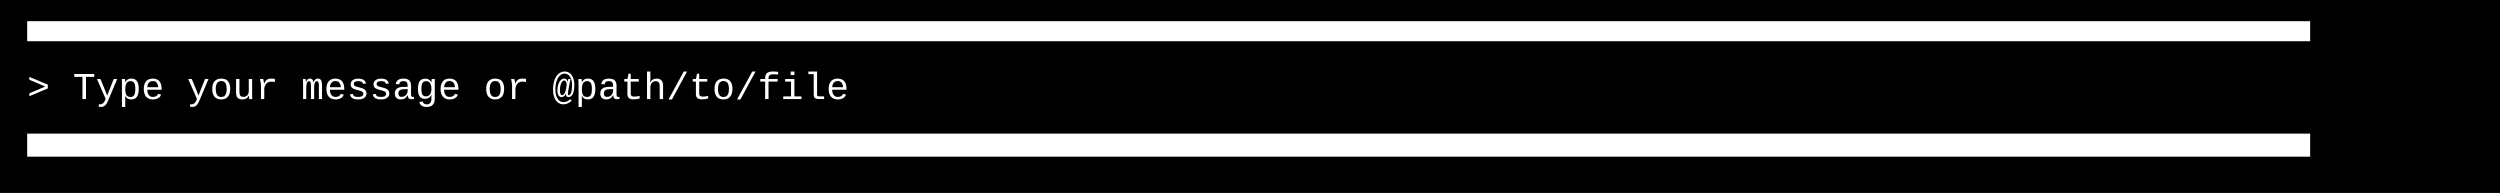
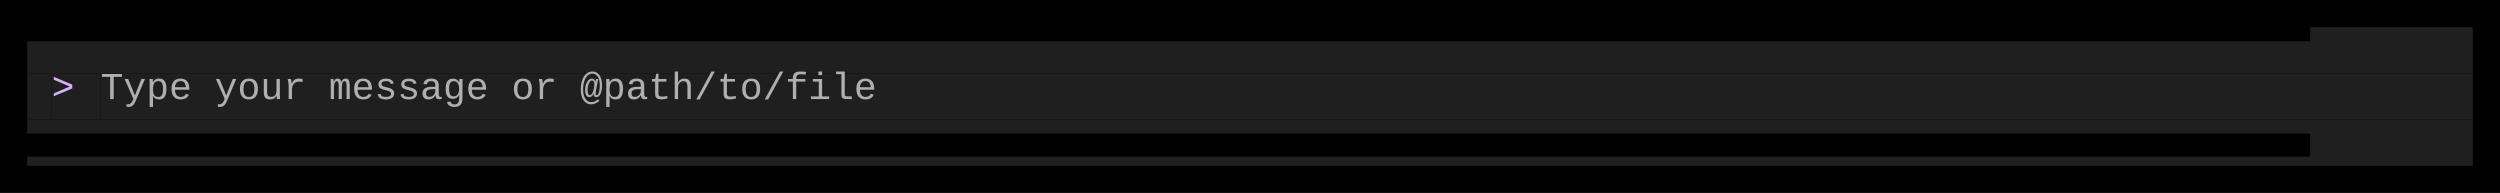
<svg xmlns="http://www.w3.org/2000/svg" width="920" height="71" viewBox="0 0 920 71">
  <style>
    text { font-family: Consolas, "Courier New", monospace; font-size: 14px; dominant-baseline: text-before-edge; white-space: pre; }
  </style>
  <rect width="920" height="71" fill="#000000" />
  <g transform="translate(10, 10)">
-     <text x="0" y="2" fill="#ffffff" textLength="900" lengthAdjust="spacingAndGlyphs">▀▀▀▀▀▀▀▀▀▀▀▀▀▀▀▀▀▀▀▀▀▀▀▀▀▀▀▀▀▀▀▀▀▀▀▀▀▀▀▀▀▀▀▀▀▀▀▀▀▀▀▀▀▀▀▀▀▀▀▀▀▀▀▀▀▀▀▀▀▀▀▀▀▀▀▀▀▀▀▀▀▀▀▀▀▀▀▀▀▀▀▀▀▀▀▀▀▀▀▀</text>
-     <text x="0" y="19" fill="#ffffff" textLength="900" lengthAdjust="spacingAndGlyphs"> &gt;   Type your message or @path/to/file                                                             </text>
-     <text x="0" y="36" fill="#ffffff" textLength="900" lengthAdjust="spacingAndGlyphs">▄▄▄▄▄▄▄▄▄▄▄▄▄▄▄▄▄▄▄▄▄▄▄▄▄▄▄▄▄▄▄▄▄▄▄▄▄▄▄▄▄▄▄▄▄▄▄▄▄▄▄▄▄▄▄▄▄▄▄▄▄▄▄▄▄▄▄▄▄▄▄▄▄▄▄▄▄▄▄▄▄▄▄▄▄▄▄▄▄▄▄▄▄▄▄▄▄▄▄▄</text>
+     <rect x="0" y="0" width="900" height="17" fill="#1f1f1f" />
+     <text x="0" y="2" fill="#000000" textLength="900" lengthAdjust="spacingAndGlyphs">▀▀▀▀▀▀▀▀▀▀▀▀▀▀▀▀▀▀▀▀▀▀▀▀▀▀▀▀▀▀▀▀▀▀▀▀▀▀▀▀▀▀▀▀▀▀▀▀▀▀▀▀▀▀▀▀▀▀▀▀▀▀▀▀▀▀▀▀▀▀▀▀▀▀▀▀▀▀▀▀▀▀▀▀▀▀▀▀▀▀▀▀▀▀▀▀▀▀▀▀</text>
+     <rect x="0" y="17" width="9" height="17" fill="#1f1f1f" />
+     <rect x="9" y="17" width="18" height="17" fill="#1f1f1f" />
+     <text x="9" y="19" fill="#d7afff" textLength="18" lengthAdjust="spacingAndGlyphs">&gt; </text>
+     <rect x="27" y="17" width="324" height="17" fill="#1f1f1f" />
+     <text x="27" y="19" fill="#afafaf" textLength="324" lengthAdjust="spacingAndGlyphs">  Type your message or @path/to/file</text>
+     <rect x="351" y="17" width="549" height="17" fill="#1f1f1f" />
+     <rect x="0" y="34" width="900" height="17" fill="#1f1f1f" />
+     <text x="0" y="36" fill="#000000" textLength="900" lengthAdjust="spacingAndGlyphs">▄▄▄▄▄▄▄▄▄▄▄▄▄▄▄▄▄▄▄▄▄▄▄▄▄▄▄▄▄▄▄▄▄▄▄▄▄▄▄▄▄▄▄▄▄▄▄▄▄▄▄▄▄▄▄▄▄▄▄▄▄▄▄▄▄▄▄▄▄▄▄▄▄▄▄▄▄▄▄▄▄▄▄▄▄▄▄▄▄▄▄▄▄▄▄▄▄▄▄▄</text>
  </g>
</svg>
